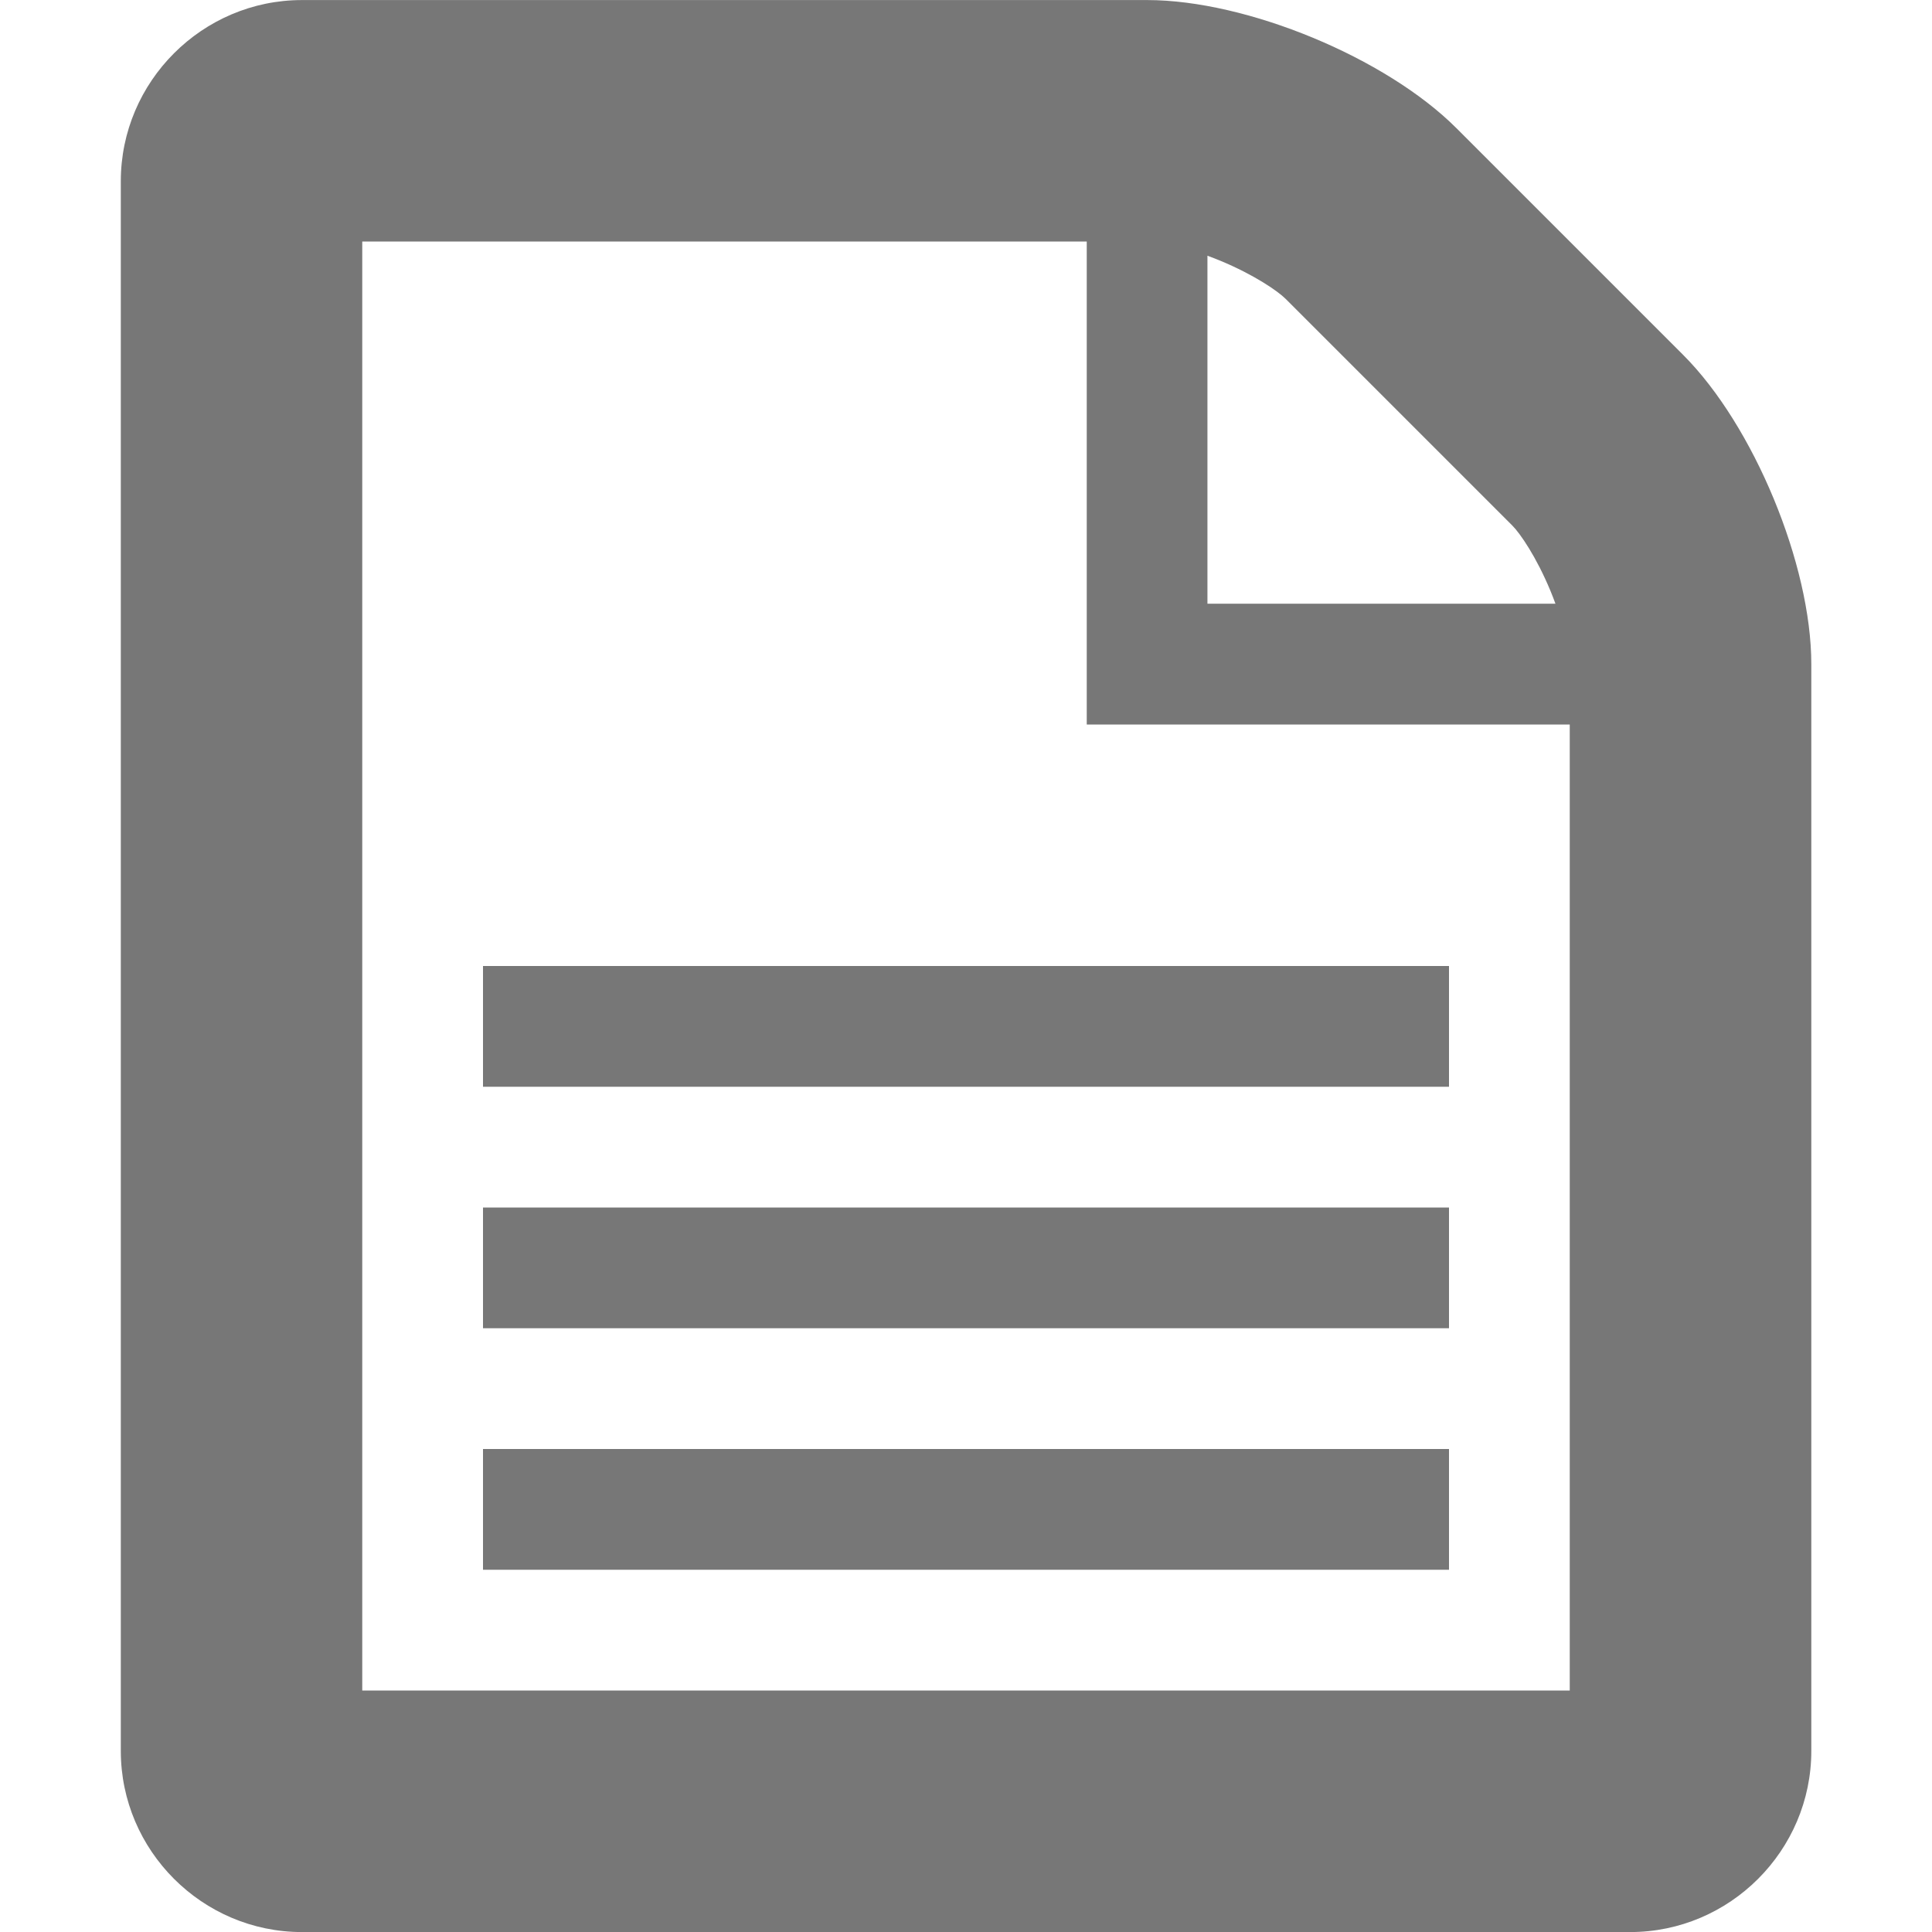
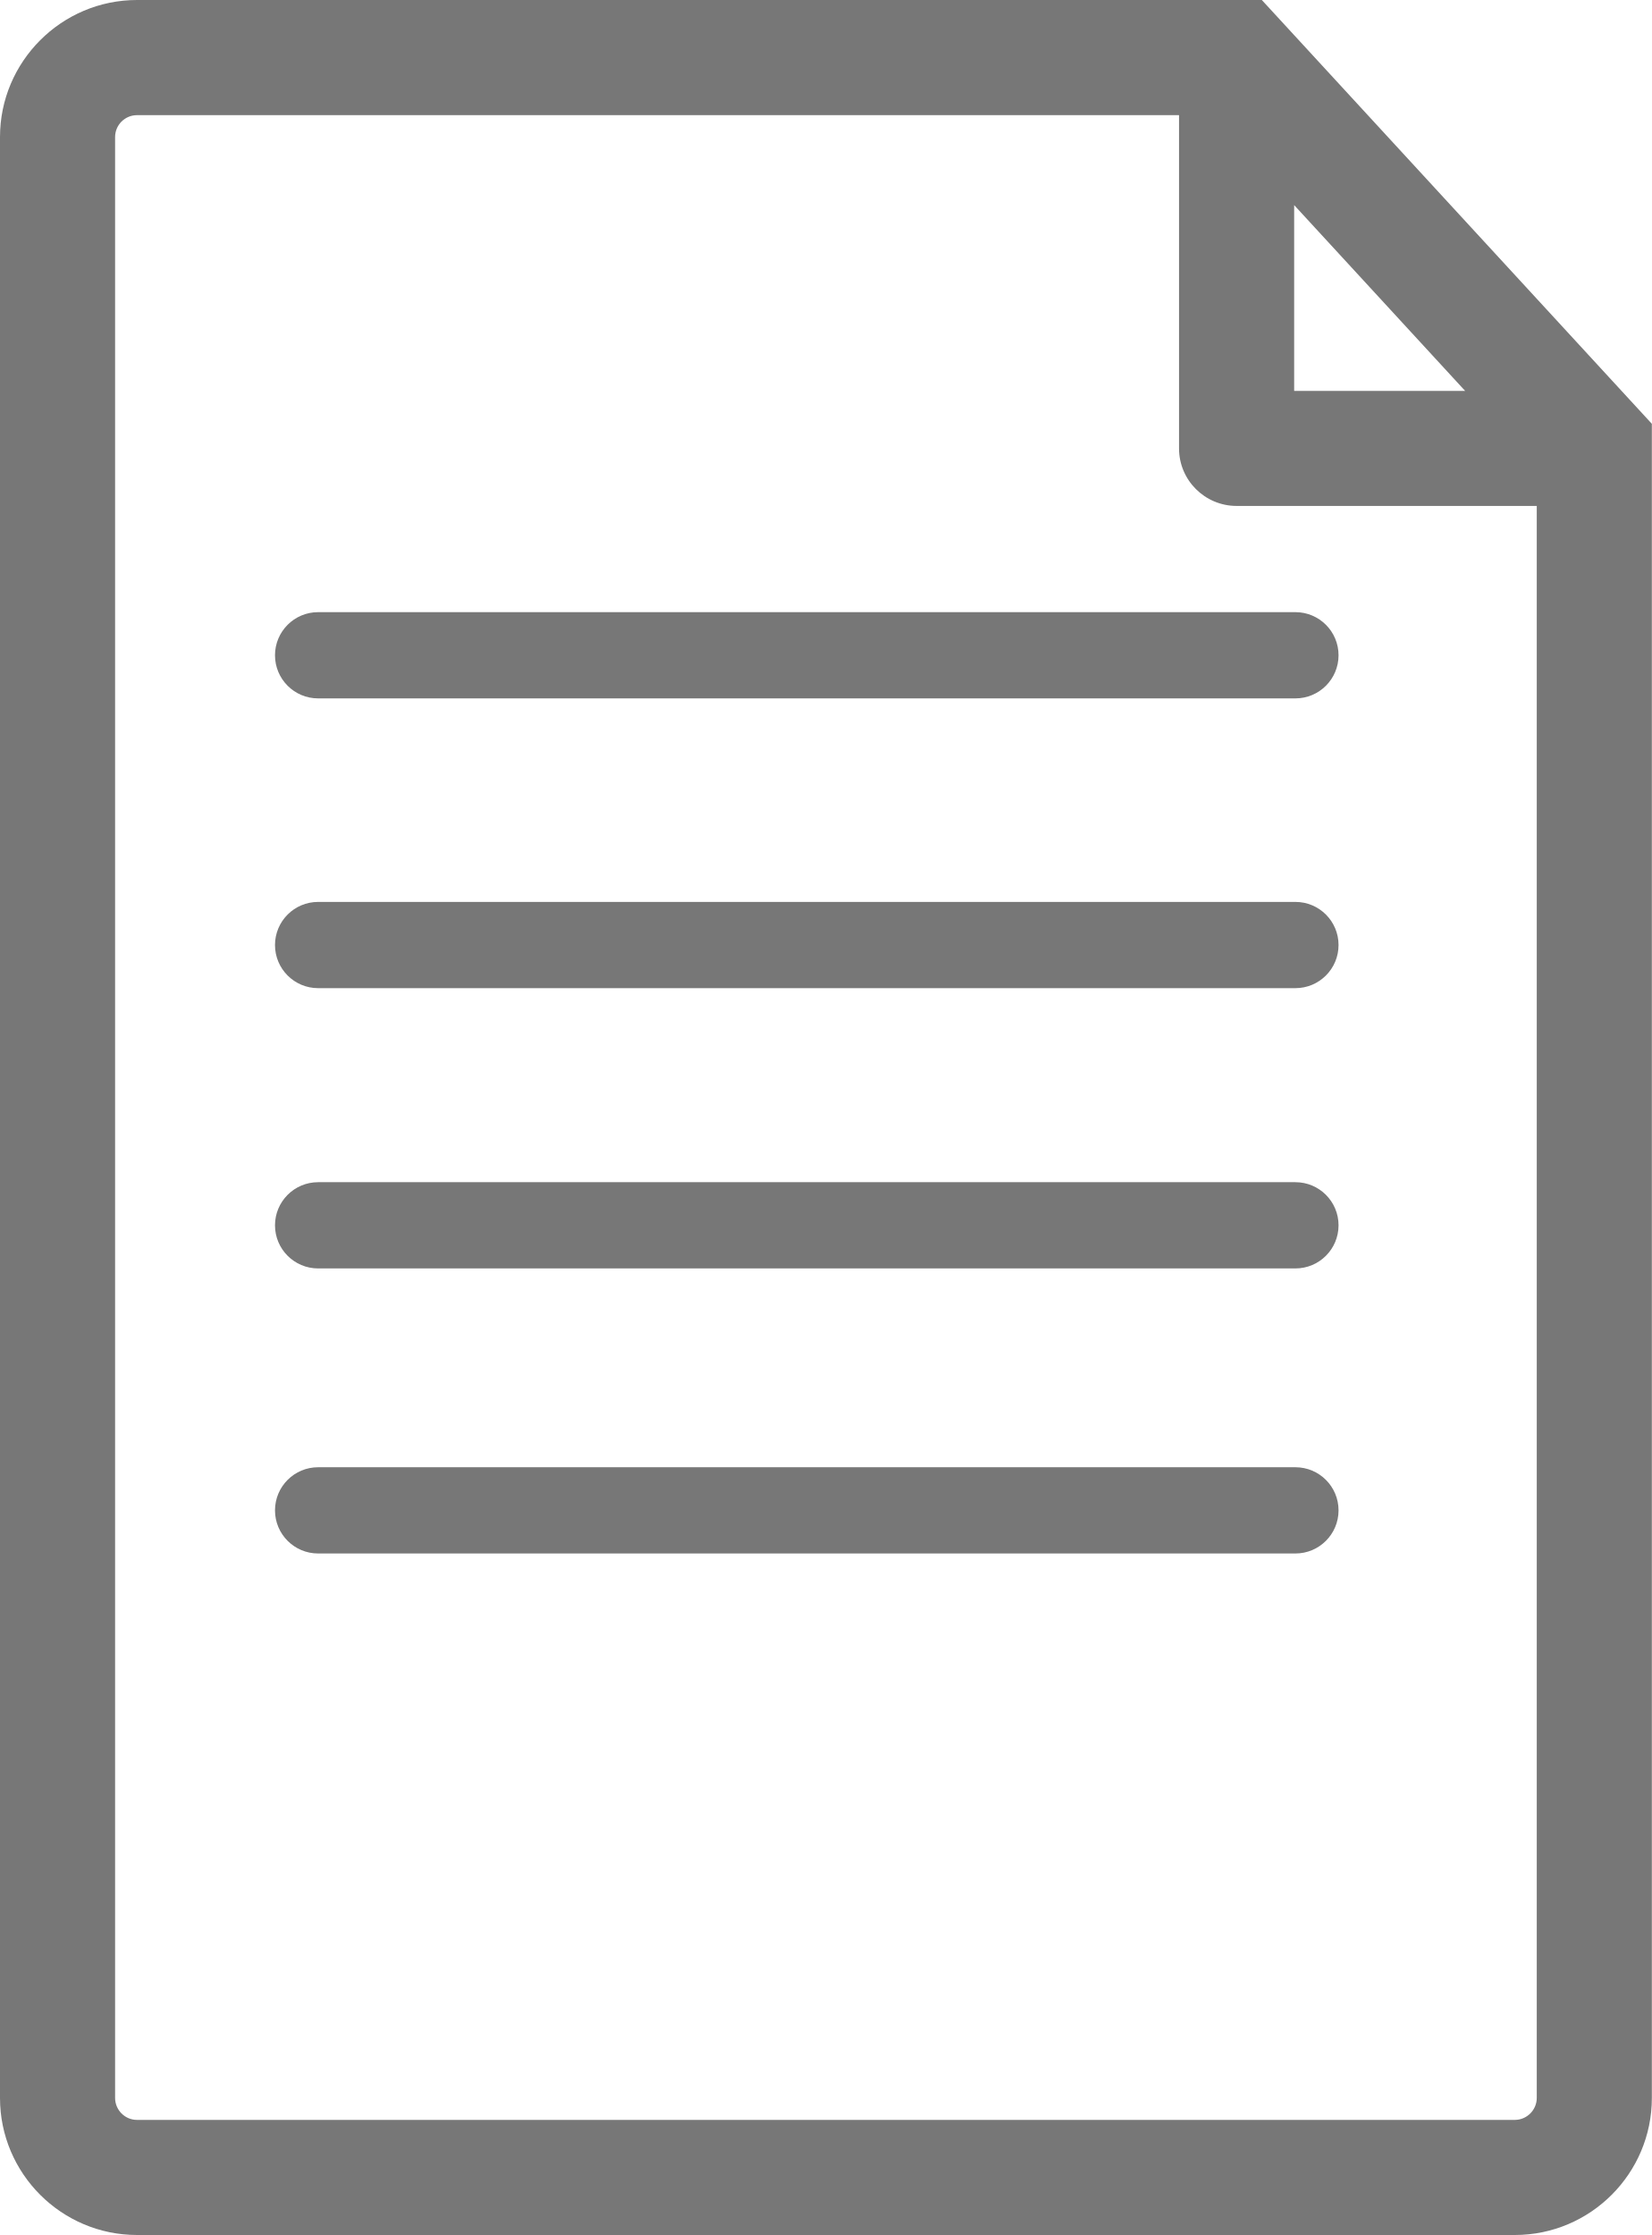
- <svg xmlns="http://www.w3.org/2000/svg" version="1.1" id="Layer_1" x="0px" y="0px" width="32px" height="32px" viewBox="0 0 32 32" enable-background="new 0 0 32 32" xml:space="preserve">
-   <g id="icomoon-ignore">
-     <line fill="none" stroke="#449FDB" x1="0" y1="0" x2="0" y2="0" />
-   </g>
-   <path fill="#777777" d="M27.879,5.879l-3.757-3.757c-1.167-1.167-3.471-2.121-5.121-2.121h-14c-1.65,0-3,1.35-3,3v26  c0,1.65,1.35,3,3,3h22c1.65,0,3-1.35,3-3v-18C30.001,9.351,29.046,7.046,27.879,5.879L27.879,5.879z M20,4.236  c0.069,0.025,0.139,0.053,0.211,0.082c0.564,0.234,0.956,0.505,1.082,0.631l3.757,3.757c0.126,0.126,0.397,0.517,0.631,1.082  c0.03,0.072,0.057,0.143,0.082,0.211h-5.764V4.235L20,4.236z M26,28H6V4h12v8h8V28z M8,16h16v2H8V16z M8,20h16v2H8V20z M8,24h16v2H8  V24z" />
+ <svg xmlns="http://www.w3.org/2000/svg" version="1.1" id="Layer_1" x="0px" y="0px" width="57.467px" height="77.749px" viewBox="0 0 57.467 77.749" enable-background="new 0 0 57.467 77.749" xml:space="preserve">
+   <path fill="#777777" d="M43.898,0H4.767C2.14,0,0,2.141,0,4.768v68.213c0,2.63,2.14,4.768,4.767,4.768h47.932  c2.63,0,4.768-2.138,4.768-4.768V14.743L43.898,0z M45.023,7.135l5.948,6.463h-5.948V7.135z M53.463,72.98  c0,0.421-0.344,0.765-0.765,0.765H4.767c-0.421,0-0.763-0.344-0.763-0.765V4.768c0-0.421,0.342-0.762,0.763-0.762h36.251v11.595  c0,1.104,0.899,1.999,2.003,1.999h10.442C53.463,17.6,53.463,72.98,53.463,72.98z M11.067,21.295h34c0.828,0,1.5,0.672,1.5,1.5  s-0.672,1.5-1.5,1.5h-34c-0.828,0-1.5-0.672-1.5-1.5S10.239,21.295,11.067,21.295z M46.567,32.875c0,0.828-0.672,1.5-1.5,1.5h-34  c-0.828,0-1.5-0.672-1.5-1.5s0.672-1.5,1.5-1.5h34C45.895,31.375,46.567,32.047,46.567,32.875z M46.567,42.625  c0,0.828-0.672,1.5-1.5,1.5h-34c-0.828,0-1.5-0.672-1.5-1.5s0.672-1.5,1.5-1.5h34C45.895,41.125,46.567,41.797,46.567,42.625z   M46.567,52.541c0,0.828-0.672,1.5-1.5,1.5h-34c-0.828,0-1.5-0.672-1.5-1.5s0.672-1.5,1.5-1.5h34  C45.895,51.041,46.567,51.713,46.567,52.541z" />
</svg>
